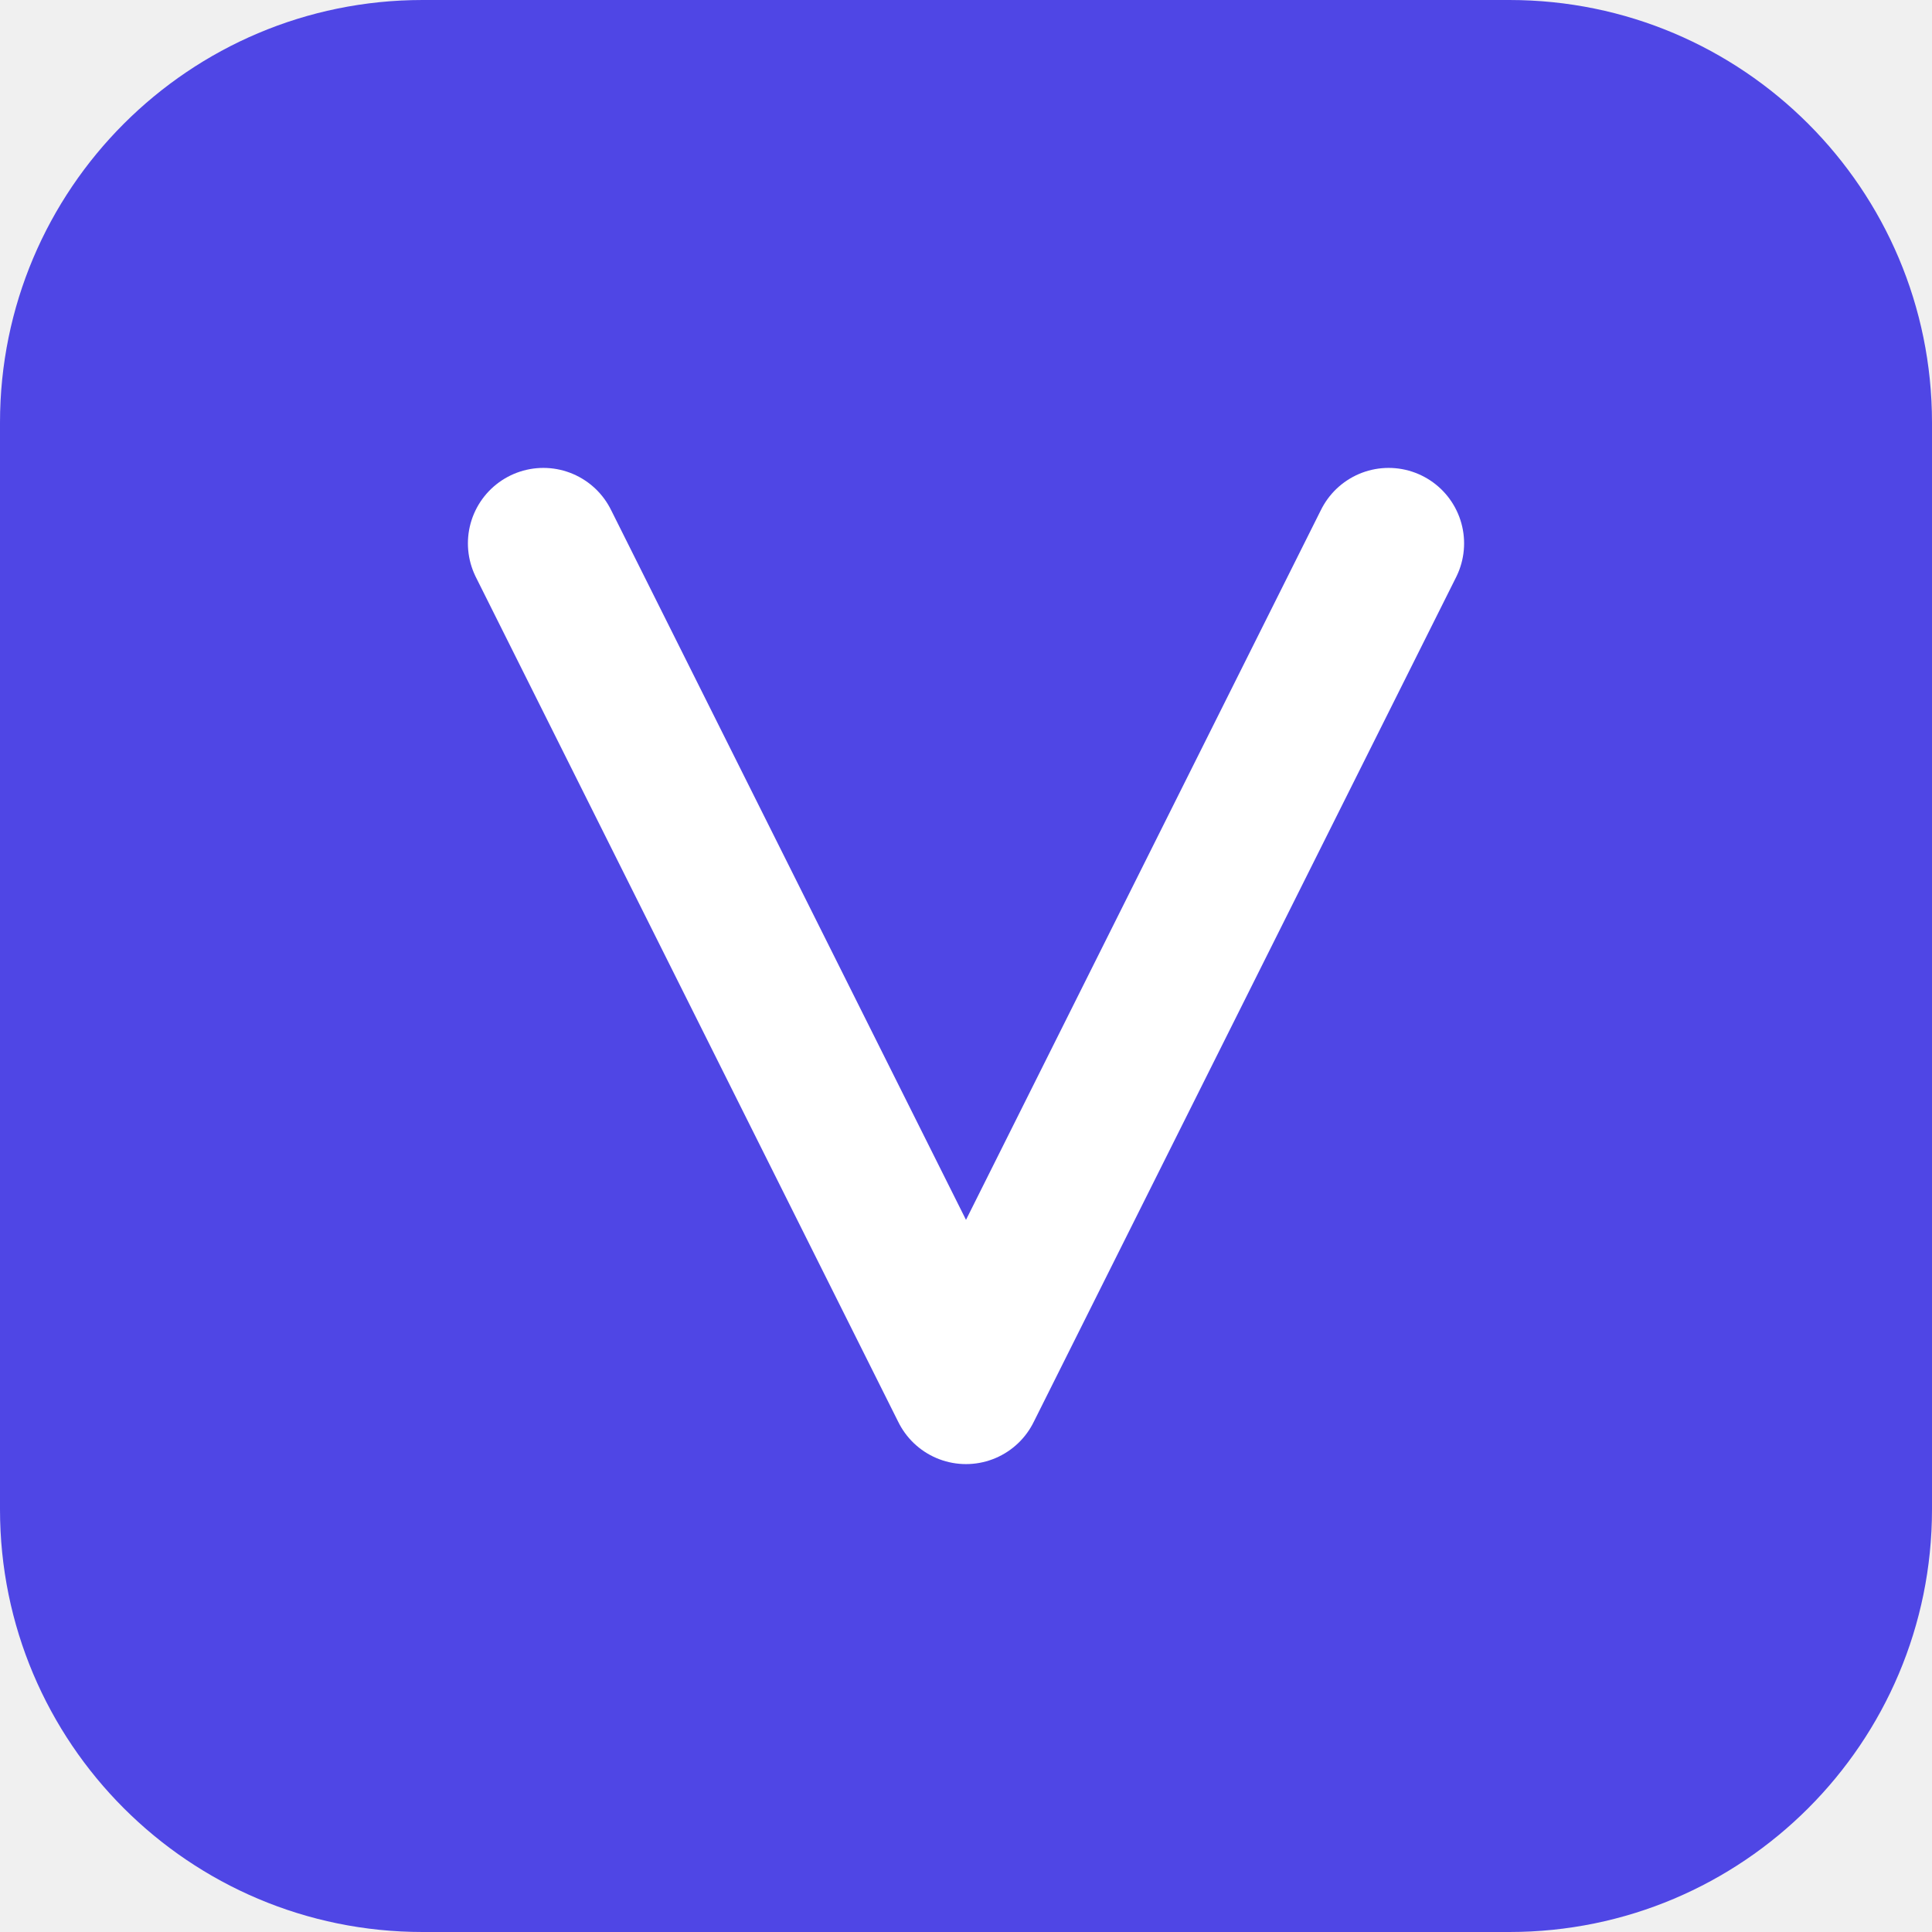
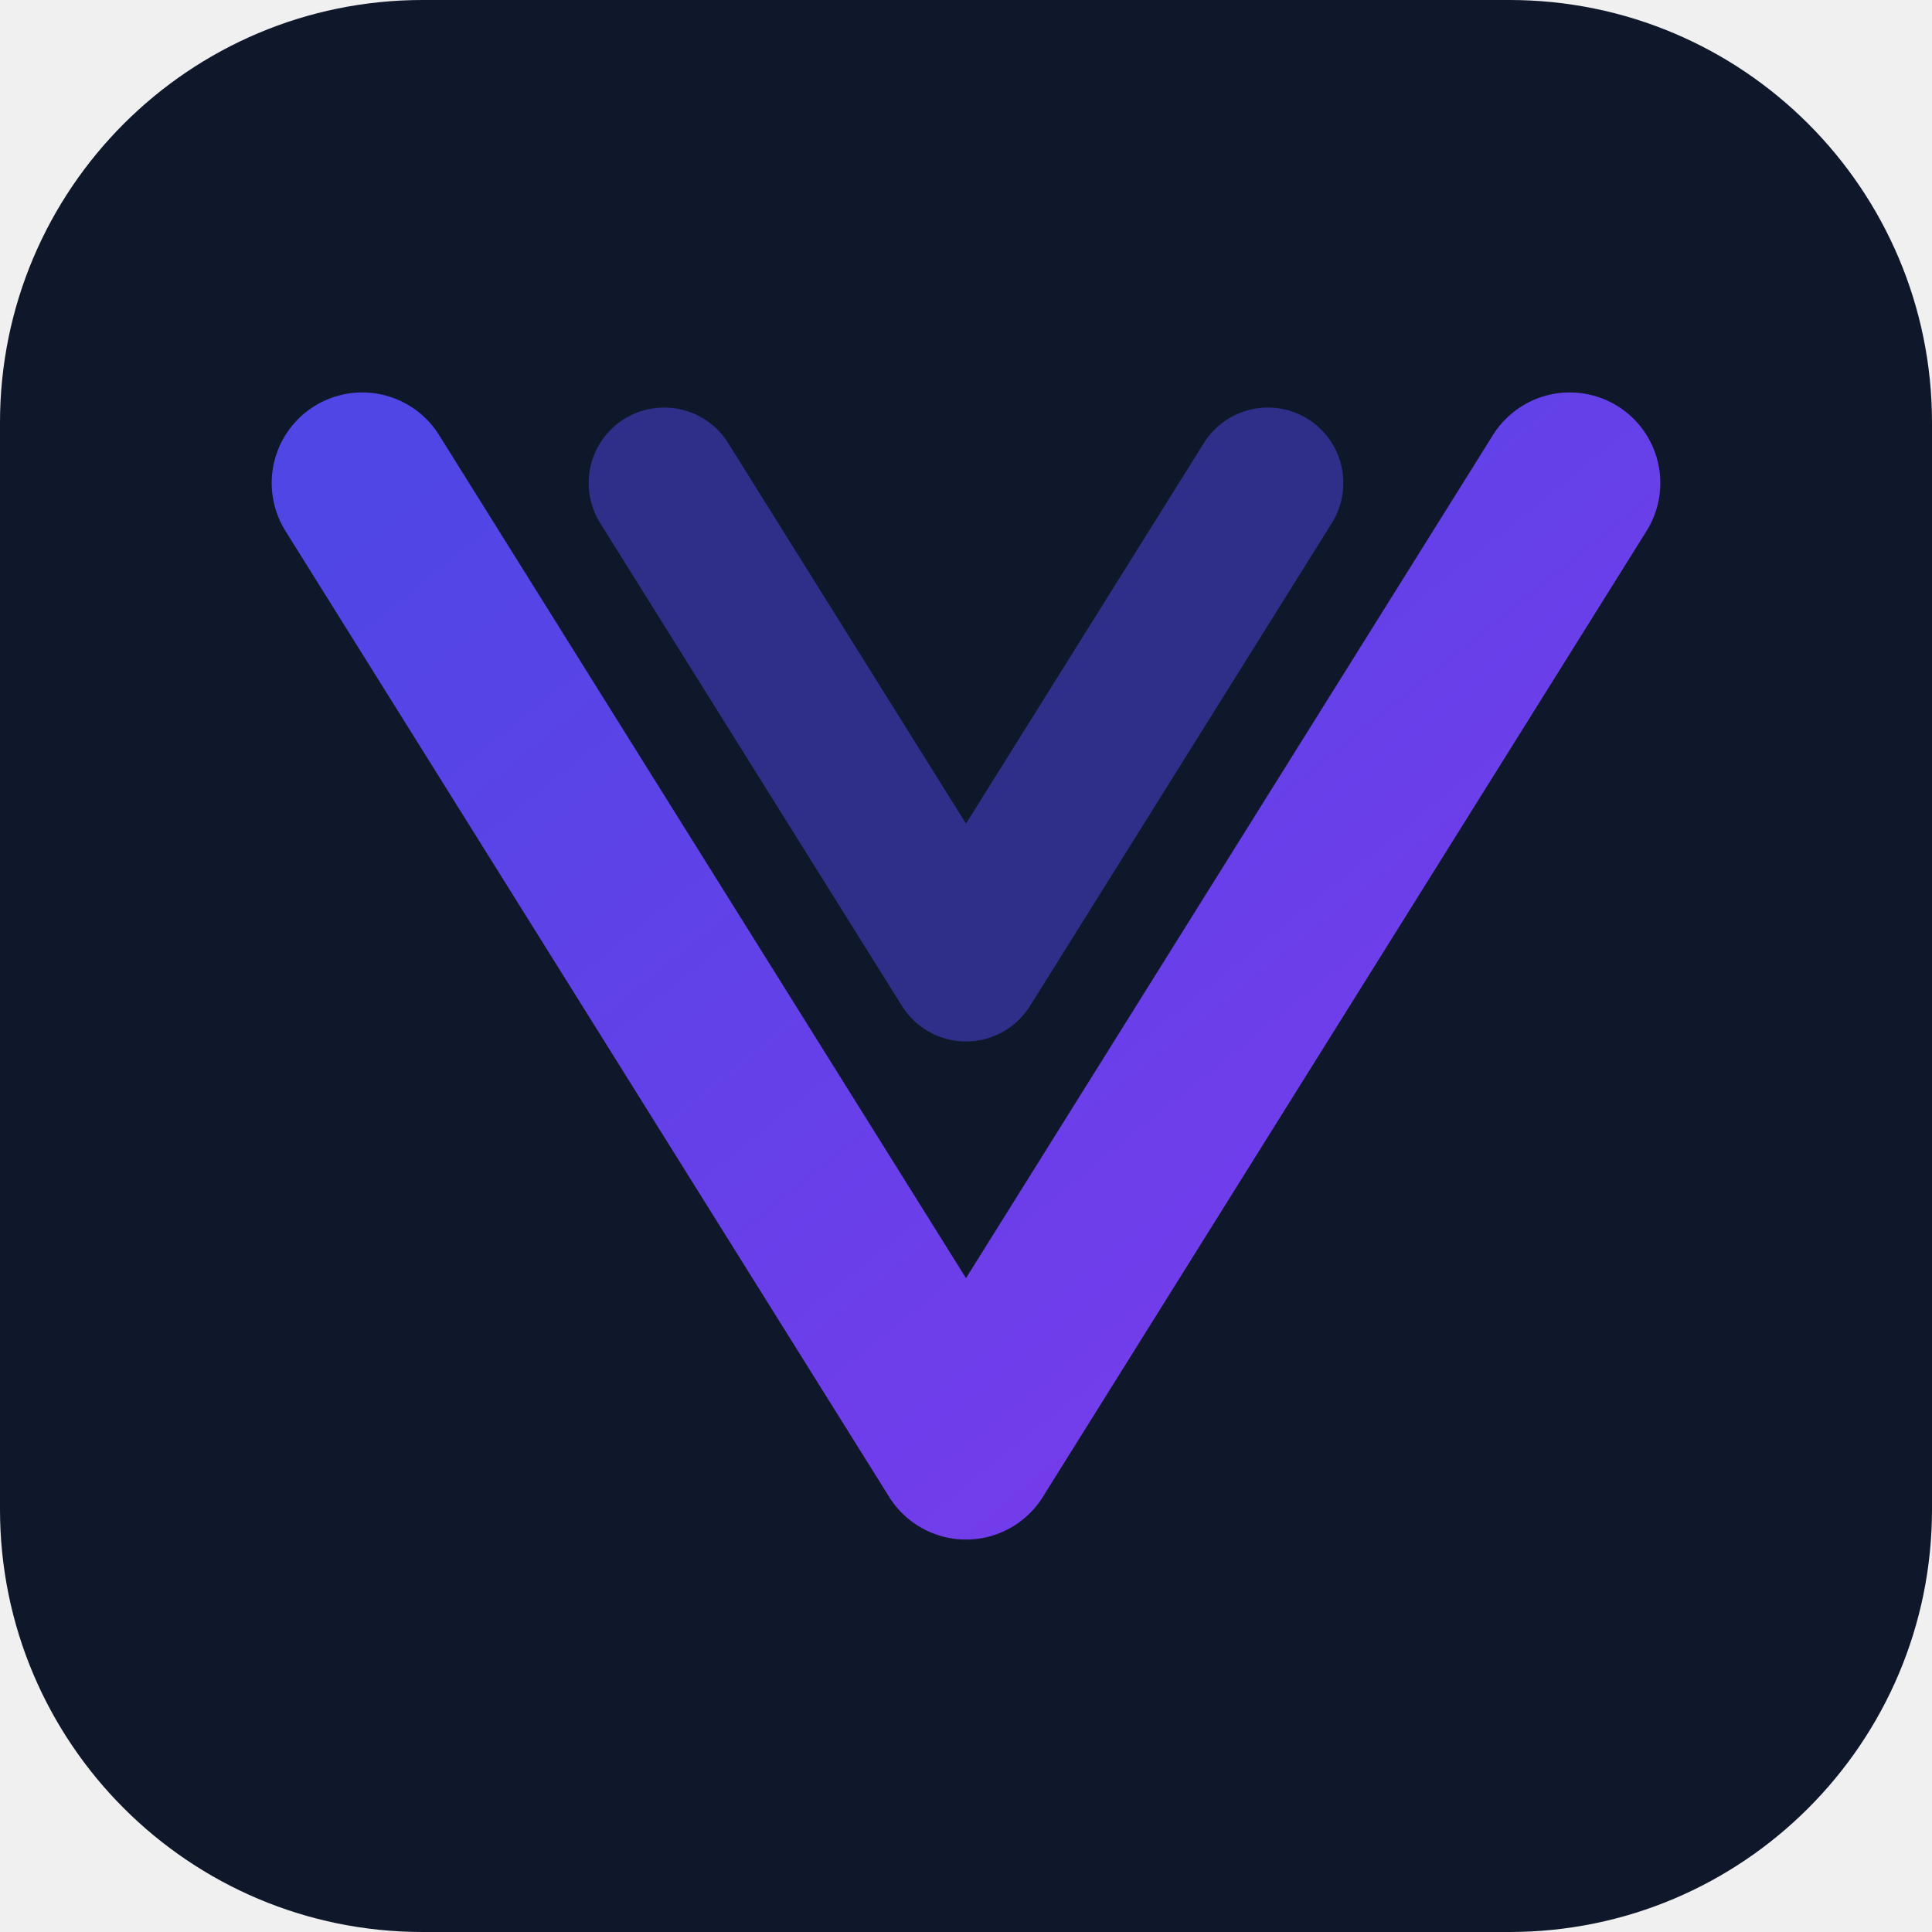
<svg xmlns="http://www.w3.org/2000/svg" viewBox="0 0 32 32" fill="none">
-   <rect width="32" height="32" rx="7" fill="#4F46E5" />
-   <path d="M9 9 L16 23 L23 9" stroke="#FFFFFF" stroke-width="2.5" stroke-linecap="round" stroke-linejoin="round" fill="none" />
+   <defs>
+     <linearGradient id="fg" x1="0%" y1="0%" x2="100%" y2="100%">
+       <stop offset="0%" stop-color="#4F46E5" />
+       <stop offset="100%" stop-color="#7C3AED" />
+     </linearGradient>
+   </defs>
+   <rect width="32" height="32" rx="7" fill="#0F172A" />
+   <path d="M6 8 L16 24 L26 8" stroke="url(#fg)" stroke-width="3" stroke-linecap="round" stroke-linejoin="round" fill="none" />
+   <path d="M11 8 L16 16 L21 8" stroke="#4F46E5" stroke-width="2.5" stroke-linecap="round" stroke-linejoin="round" fill="none" opacity="0.5" />
</svg>
